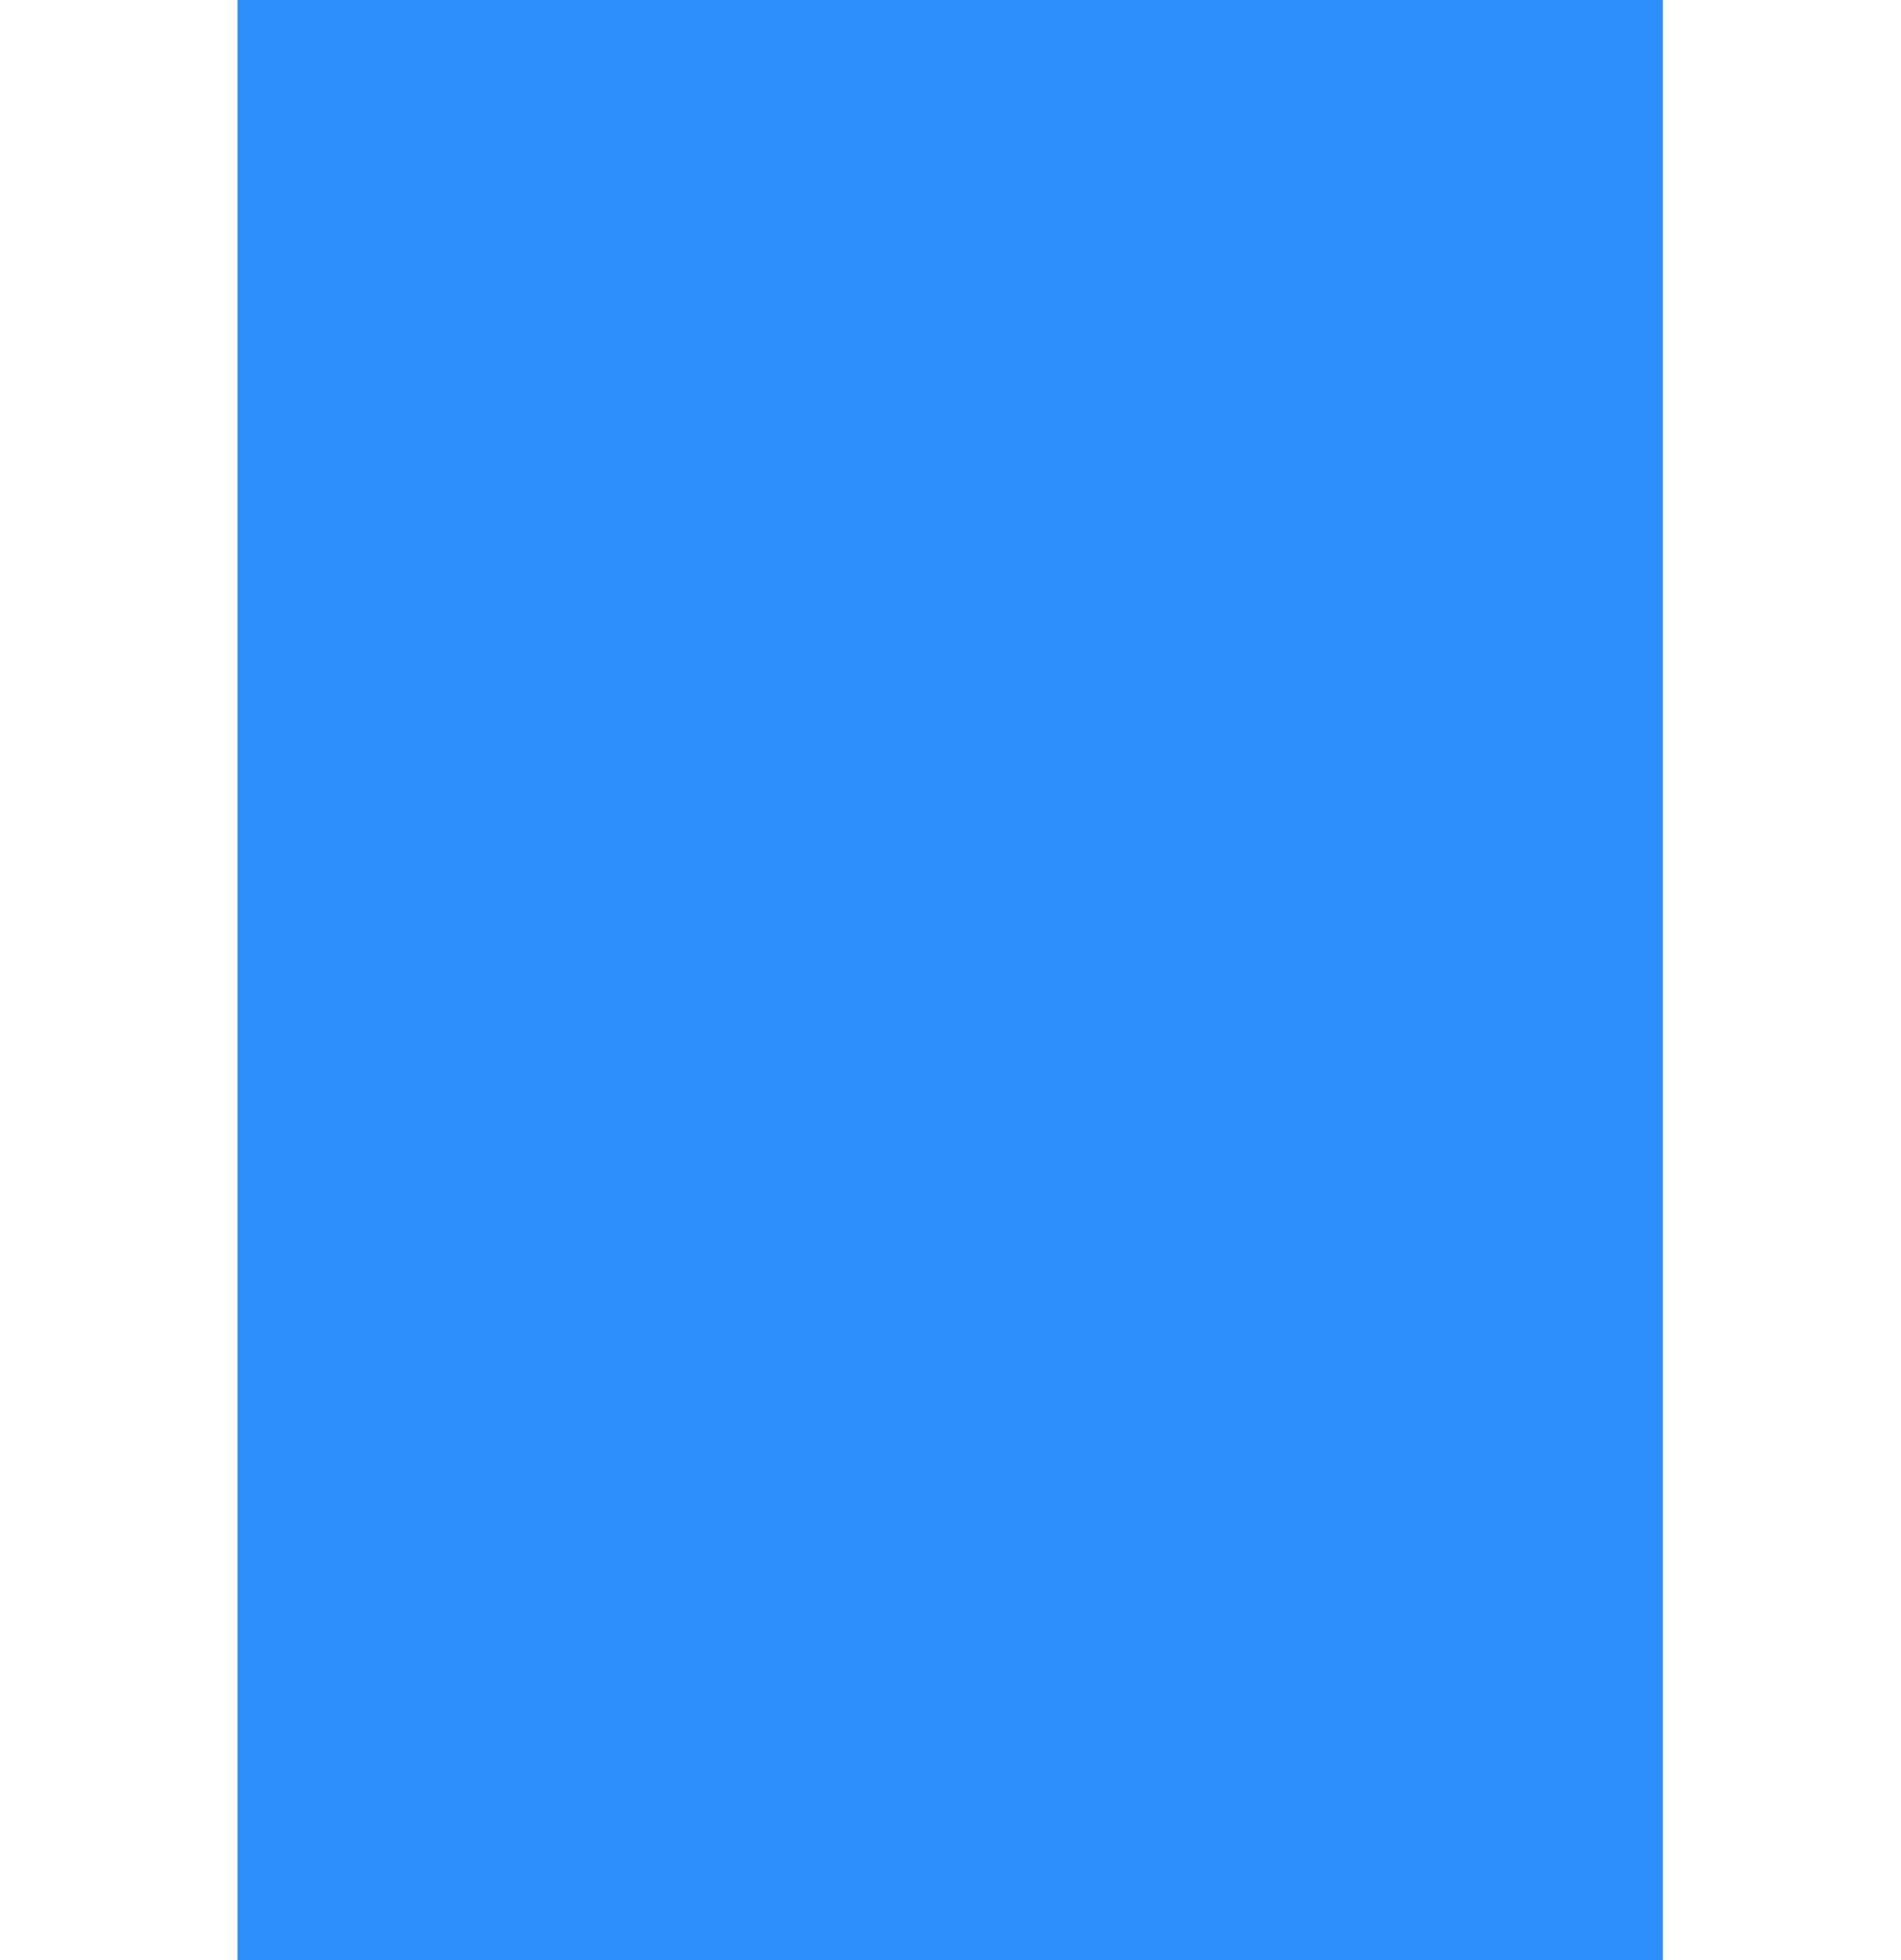
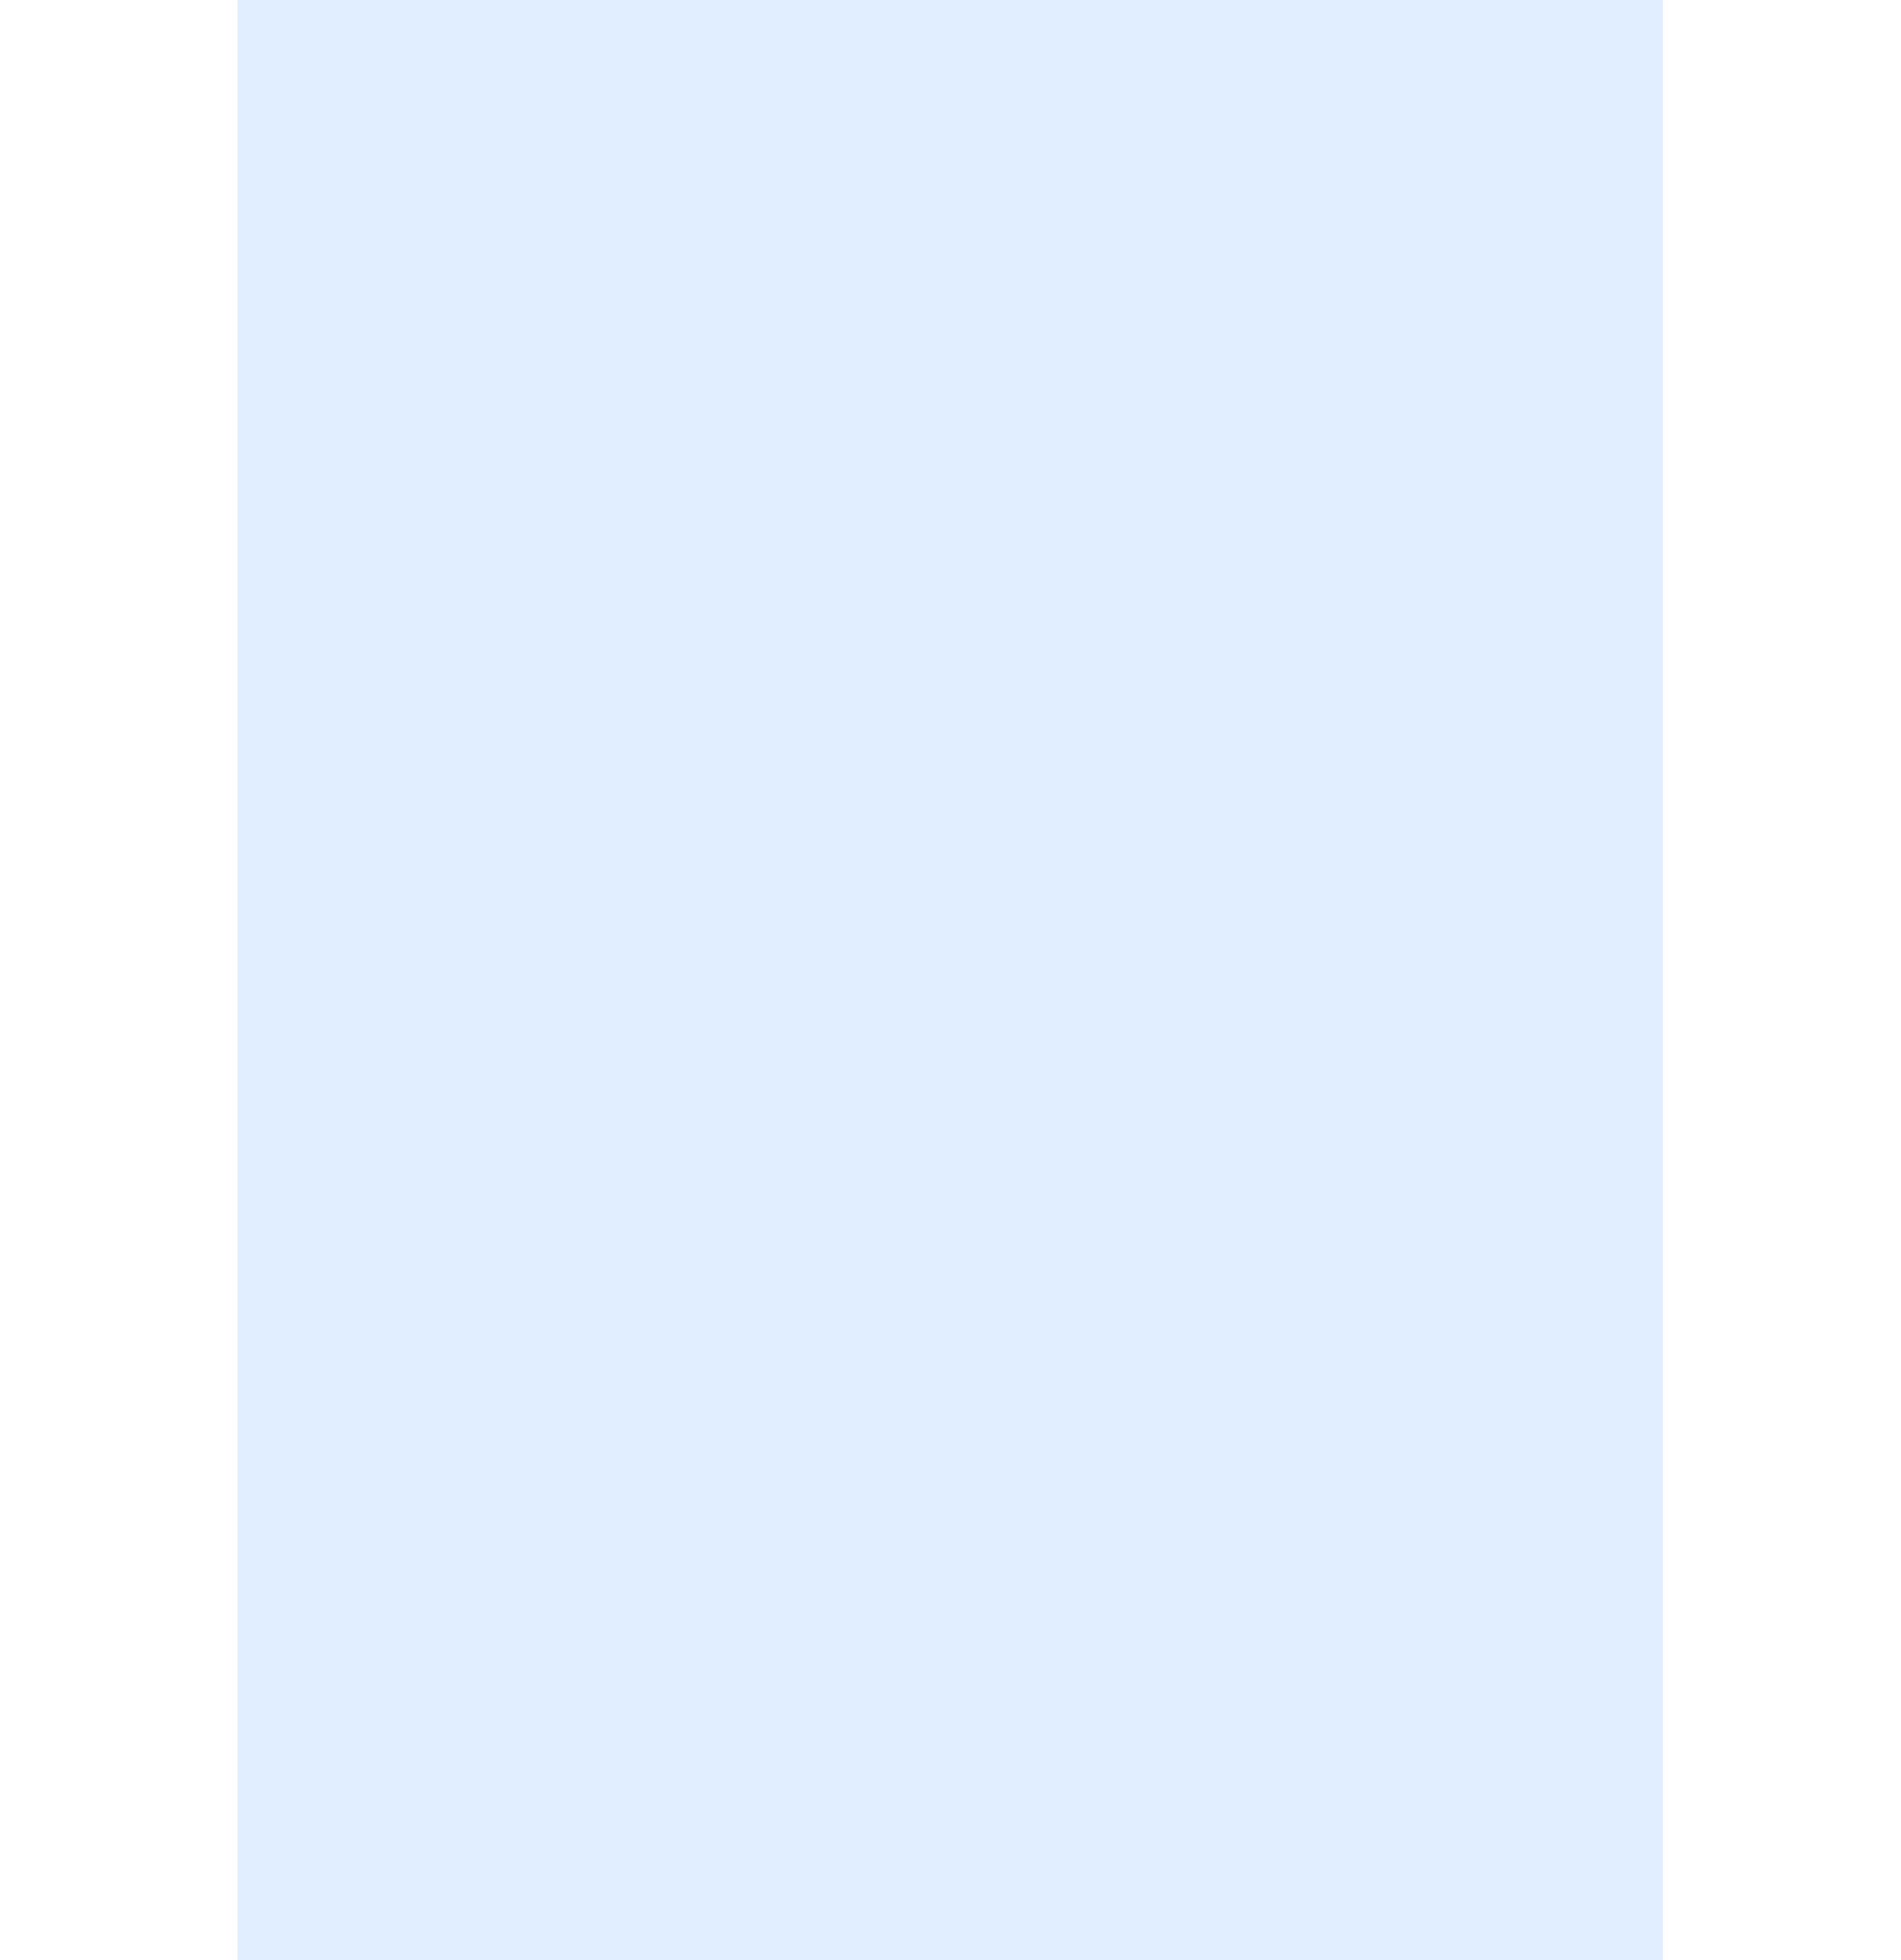
<svg xmlns="http://www.w3.org/2000/svg" xmlns:ns1="http://www.openswatchbook.org/uri/2009/osb" width="9.031mm" height="9.313mm" viewBox="0 0 32 33" id="svg6927" version="1.1">
  <defs id="defs6929">
    <linearGradient id="selected_bg_color" ns1:paint="solid">
      <stop style="stop-color:#5294e2;stop-opacity:1;" offset="0" id="stop4138" />
    </linearGradient>
  </defs>
  <g id="layer1" transform="translate(-137,-382.3622)">
    <g transform="matrix(0.0689655,0,0,1,71.27589,274.3622)" id="g6908" style="fill:#00c848;fill-opacity:1">
-       <rect y="108" x="1011" height="33" width="348" id="rect5271" style="opacity:1;fill:#2d90ff;fill-opacity:1;stroke:none;stroke-width:1;stroke-linecap:butt;stroke-linejoin:miter;stroke-miterlimit:4;stroke-dasharray:none;stroke-dashoffset:0;stroke-opacity:0" />
+       <rect y="108" x="1011" height="33" width="348" id="rect5271" style="opacity:0.15;fill:#2d90ff;fill-opacity:1;stroke:none;stroke-width:1;stroke-linecap:butt;stroke-linejoin:miter;stroke-miterlimit:4;stroke-dasharray:none;stroke-dashoffset:0;stroke-opacity:0" />
    </g>
  </g>
</svg>
